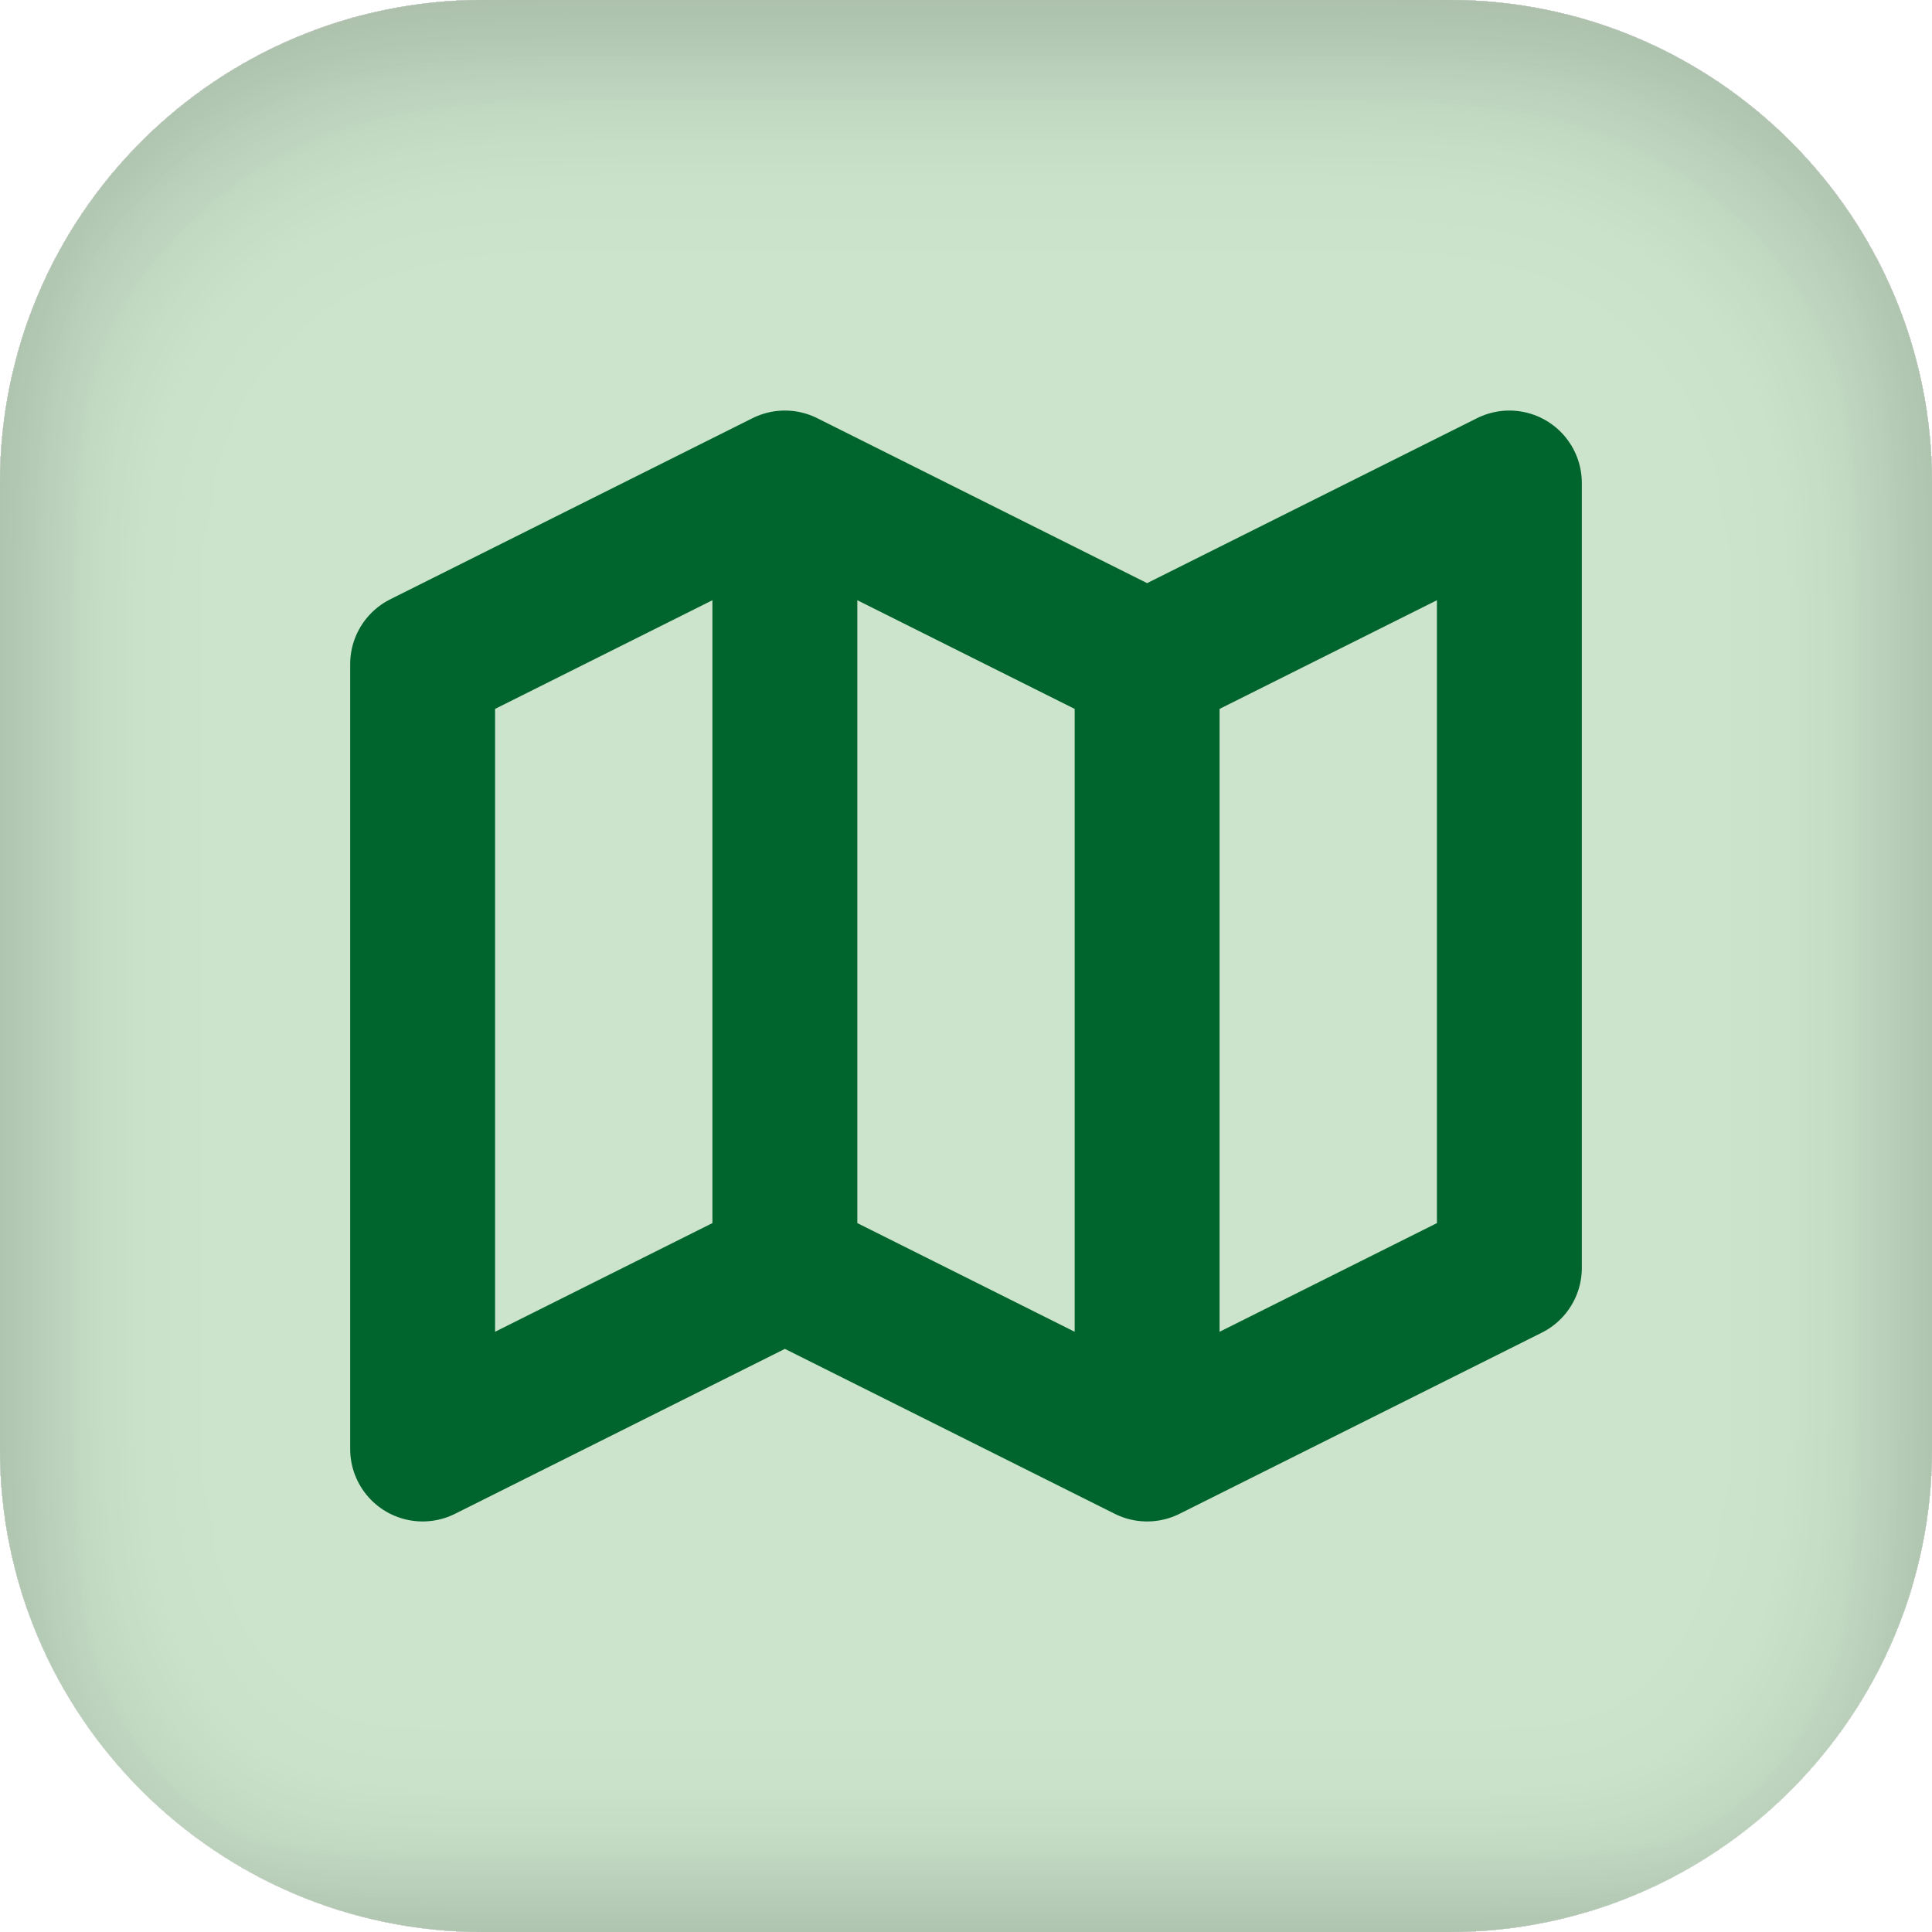
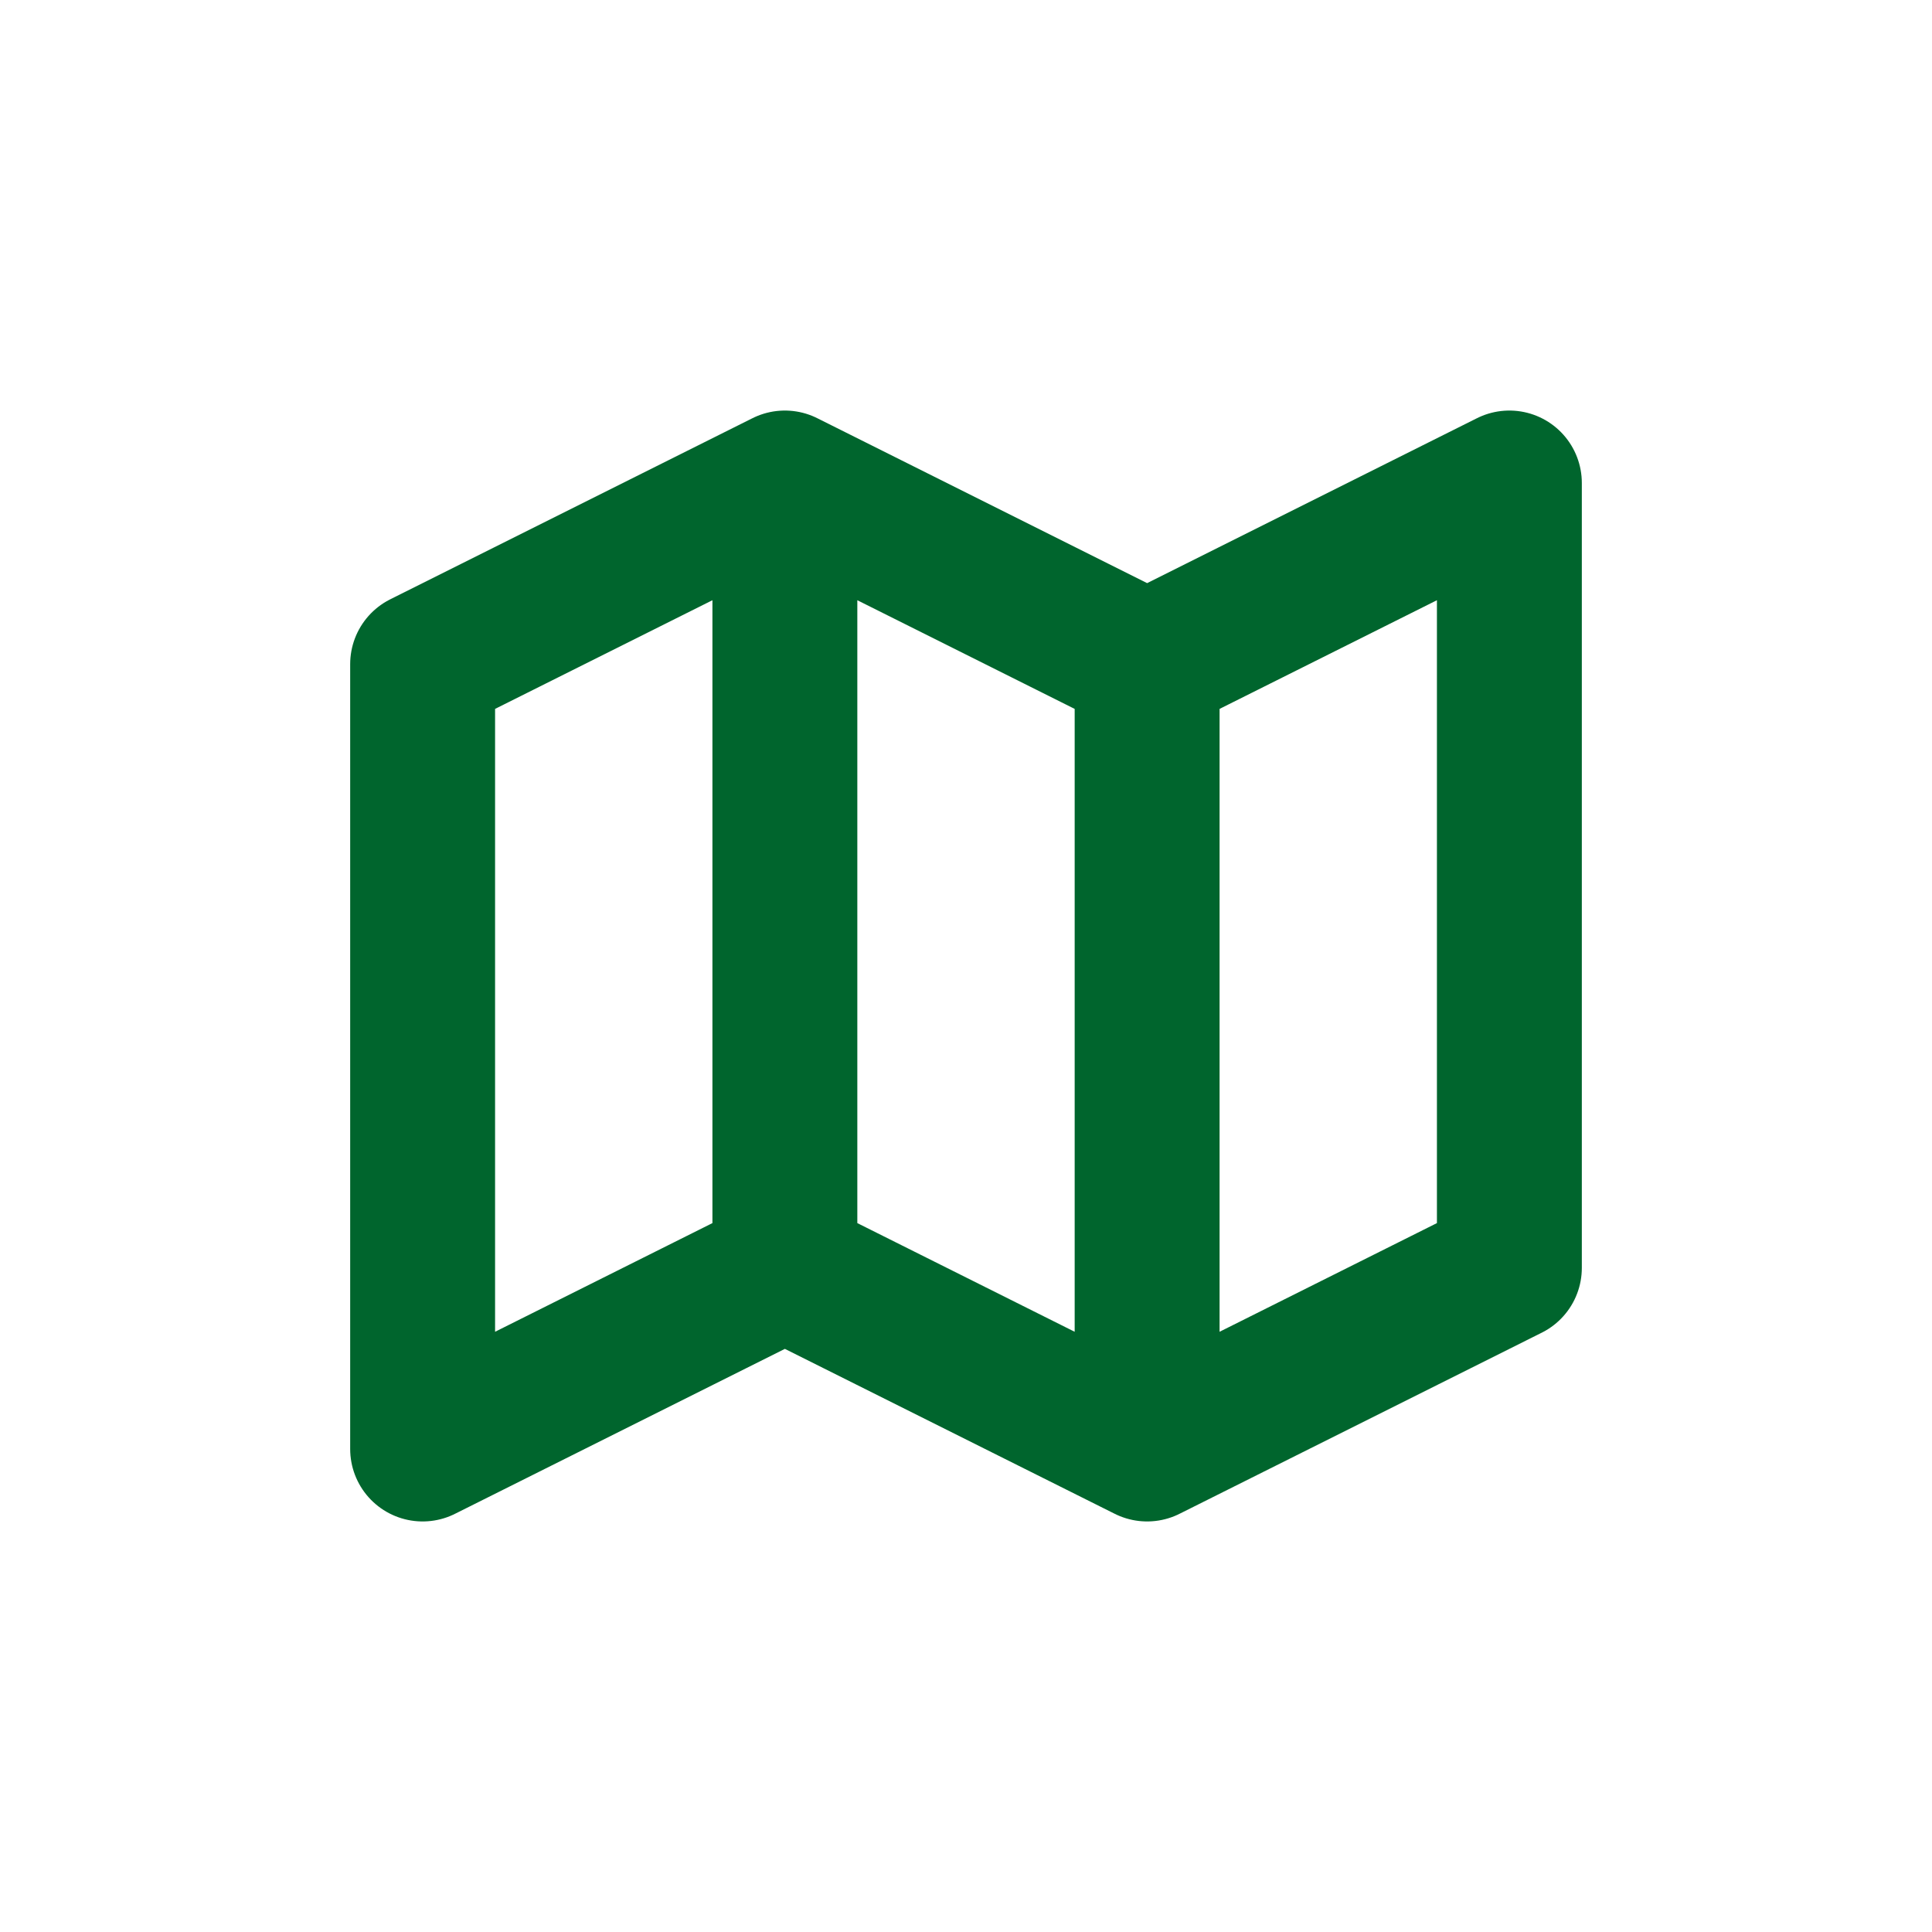
<svg xmlns="http://www.w3.org/2000/svg" width="40" height="40" viewBox="0 0 40 40" fill="none">
-   <g filter="url(#filter0_i_2055_408)">
-     <rect width="40" height="40" rx="10" fill="#007800" fill-opacity="0.2" />
+   <g>
    <path d="M23.75 13.75L16.25 10L8.75 13.75V30L16.25 26.25M16.25 10V26.25M16.25 26.25L23.75 30L31.25 26.25V10L23.75 13.75M23.75 13.75V30" stroke="#00652D" stroke-width="3" stroke-linecap="round" stroke-linejoin="round" />
  </g>
-   <defs>
-     <filter id="filter0_i_2055_408" x="0" y="0" width="40" height="41" filterUnits="userSpaceOnUse" color-interpolation-filters="sRGB">
-       <feFlood flood-opacity="0" result="BackgroundImageFix" />
-       <feBlend mode="normal" in="SourceGraphic" in2="BackgroundImageFix" result="shape" />
-       <feColorMatrix in="SourceAlpha" type="matrix" values="0 0 0 0 0 0 0 0 0 0 0 0 0 0 0 0 0 0 127 0" result="hardAlpha" />
-       <feOffset dy="1" />
-       <feGaussianBlur stdDeviation="2" />
-       <feComposite in2="hardAlpha" operator="arithmetic" k2="-1" k3="1" />
-       <feColorMatrix type="matrix" values="0 0 0 0 0 0 0 0 0 0 0 0 0 0 0 0 0 0 0.2 0" />
-       <feBlend mode="normal" in2="shape" result="effect1_innerShadow_2055_408" />
-     </filter>
-   </defs>
</svg>
